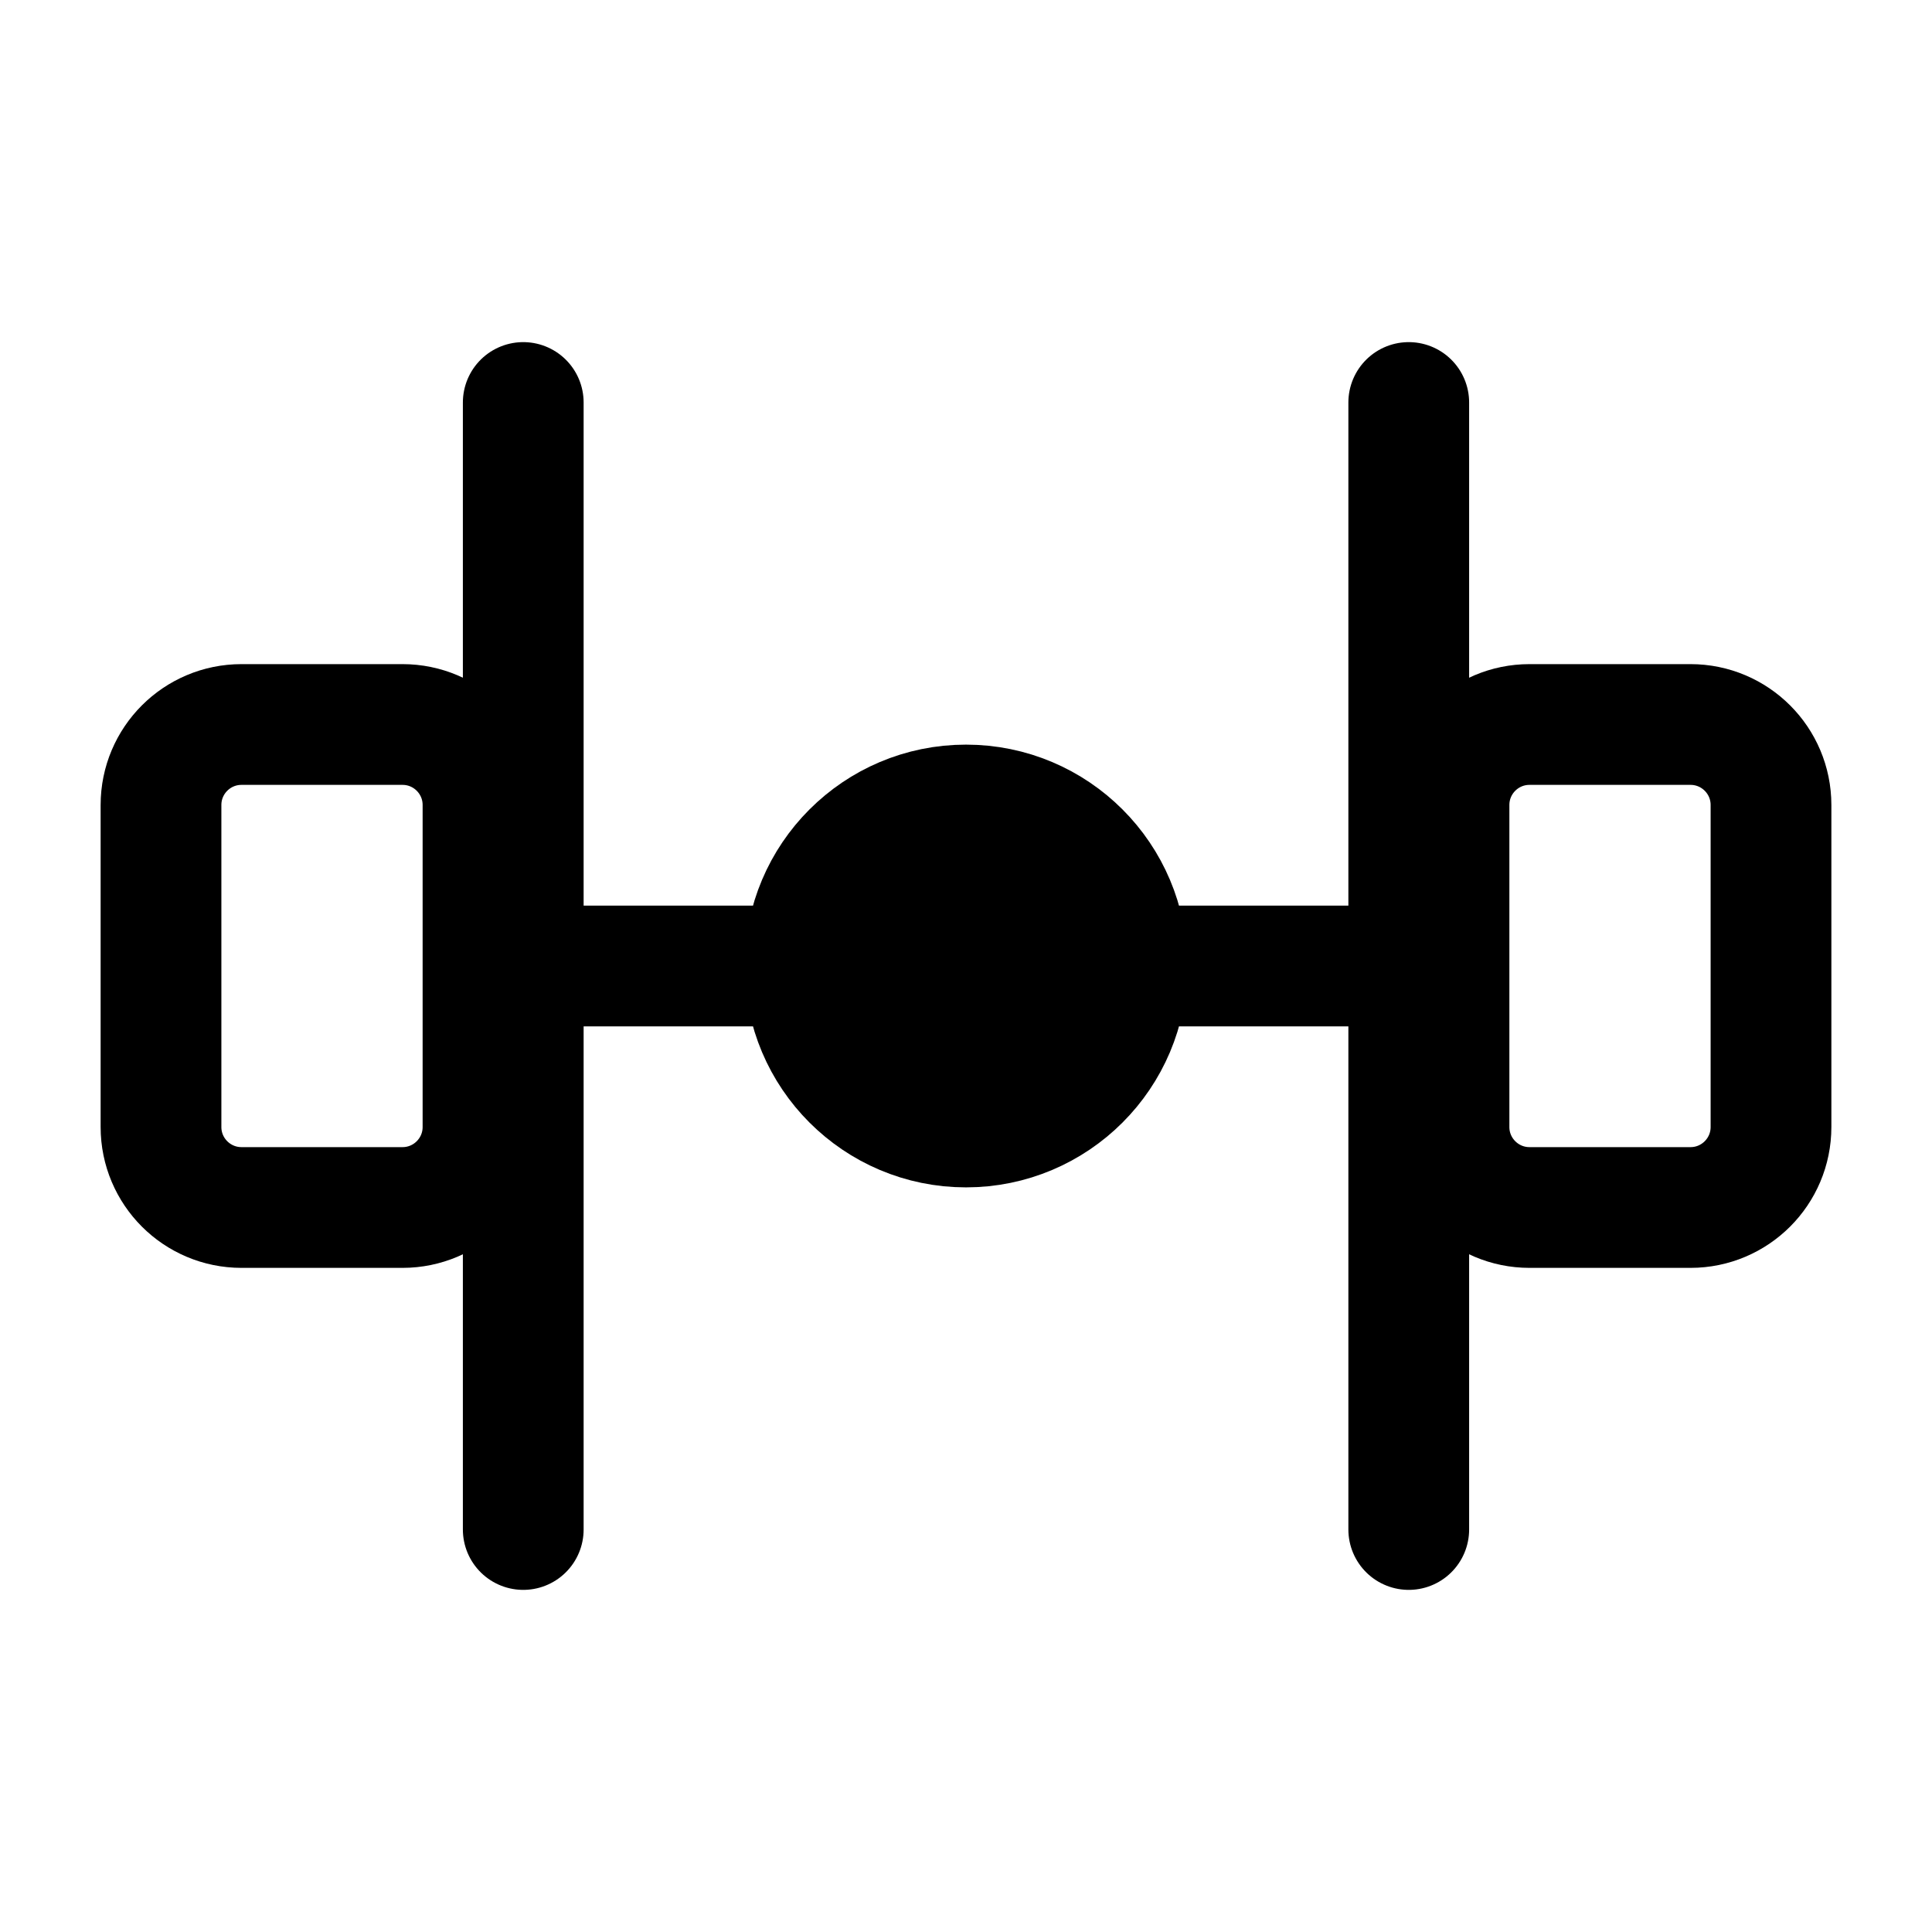
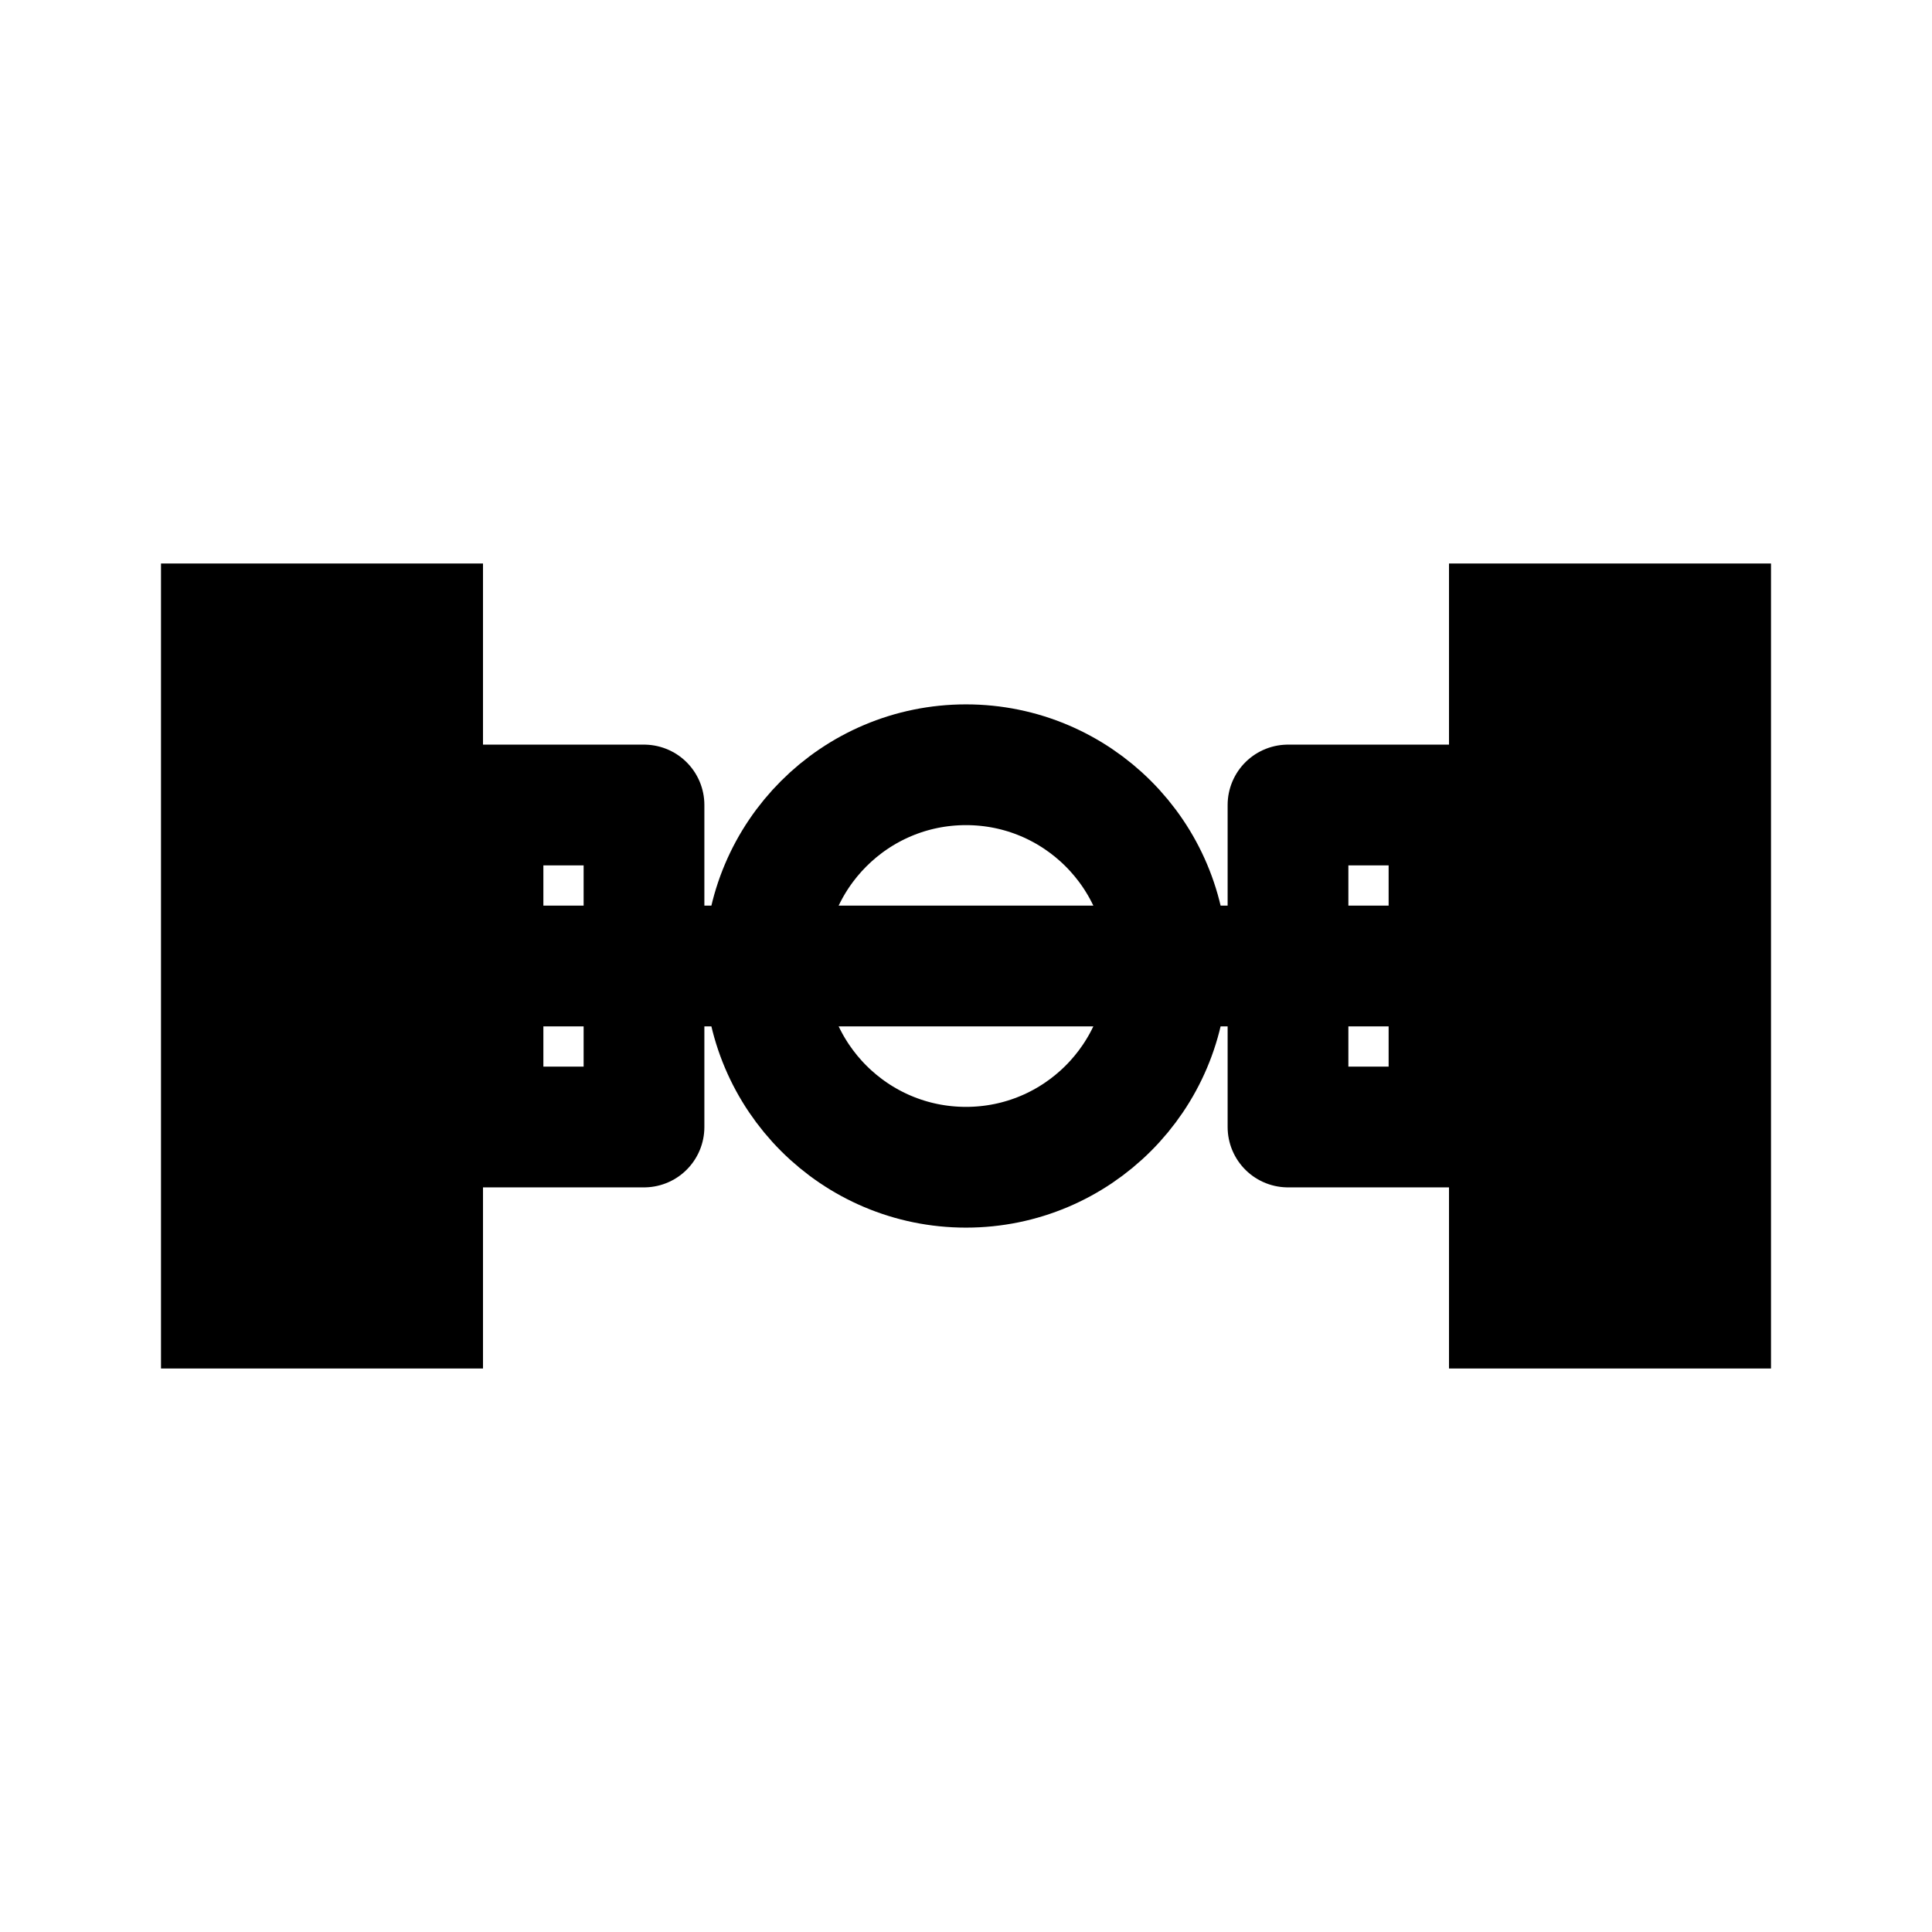
<svg xmlns="http://www.w3.org/2000/svg" viewBox="0 0 24 24" fill="none" stroke="currentColor" stroke-width="1.5" stroke-linecap="round" stroke-linejoin="round">
-   <path d="M6.5 5v14M17.5 5v14" />
-   <rect x="2" y="9" width="4" height="6" rx="1" />
-   <rect x="18" y="9" width="4" height="6" rx="1" />
-   <path d="M6.5 12h11" />
-   <circle cx="12" cy="12" r="2" fill="currentColor" />
+   <line x1="6" y1="12" x2="18" y2="12" />
+   <rect x="2" y="7" width="4" height="10" rx="0" fill="currentColor" stroke="none" />
+   <rect x="18" y="7" width="4" height="10" rx="0" fill="currentColor" stroke="none" />
+   <rect x="6" y="10" width="2" height="4" rx="0" />
+   <rect x="16" y="10" width="2" height="4" rx="0" />
+   <circle cx="12" cy="12" r="2.5" />
</svg>
